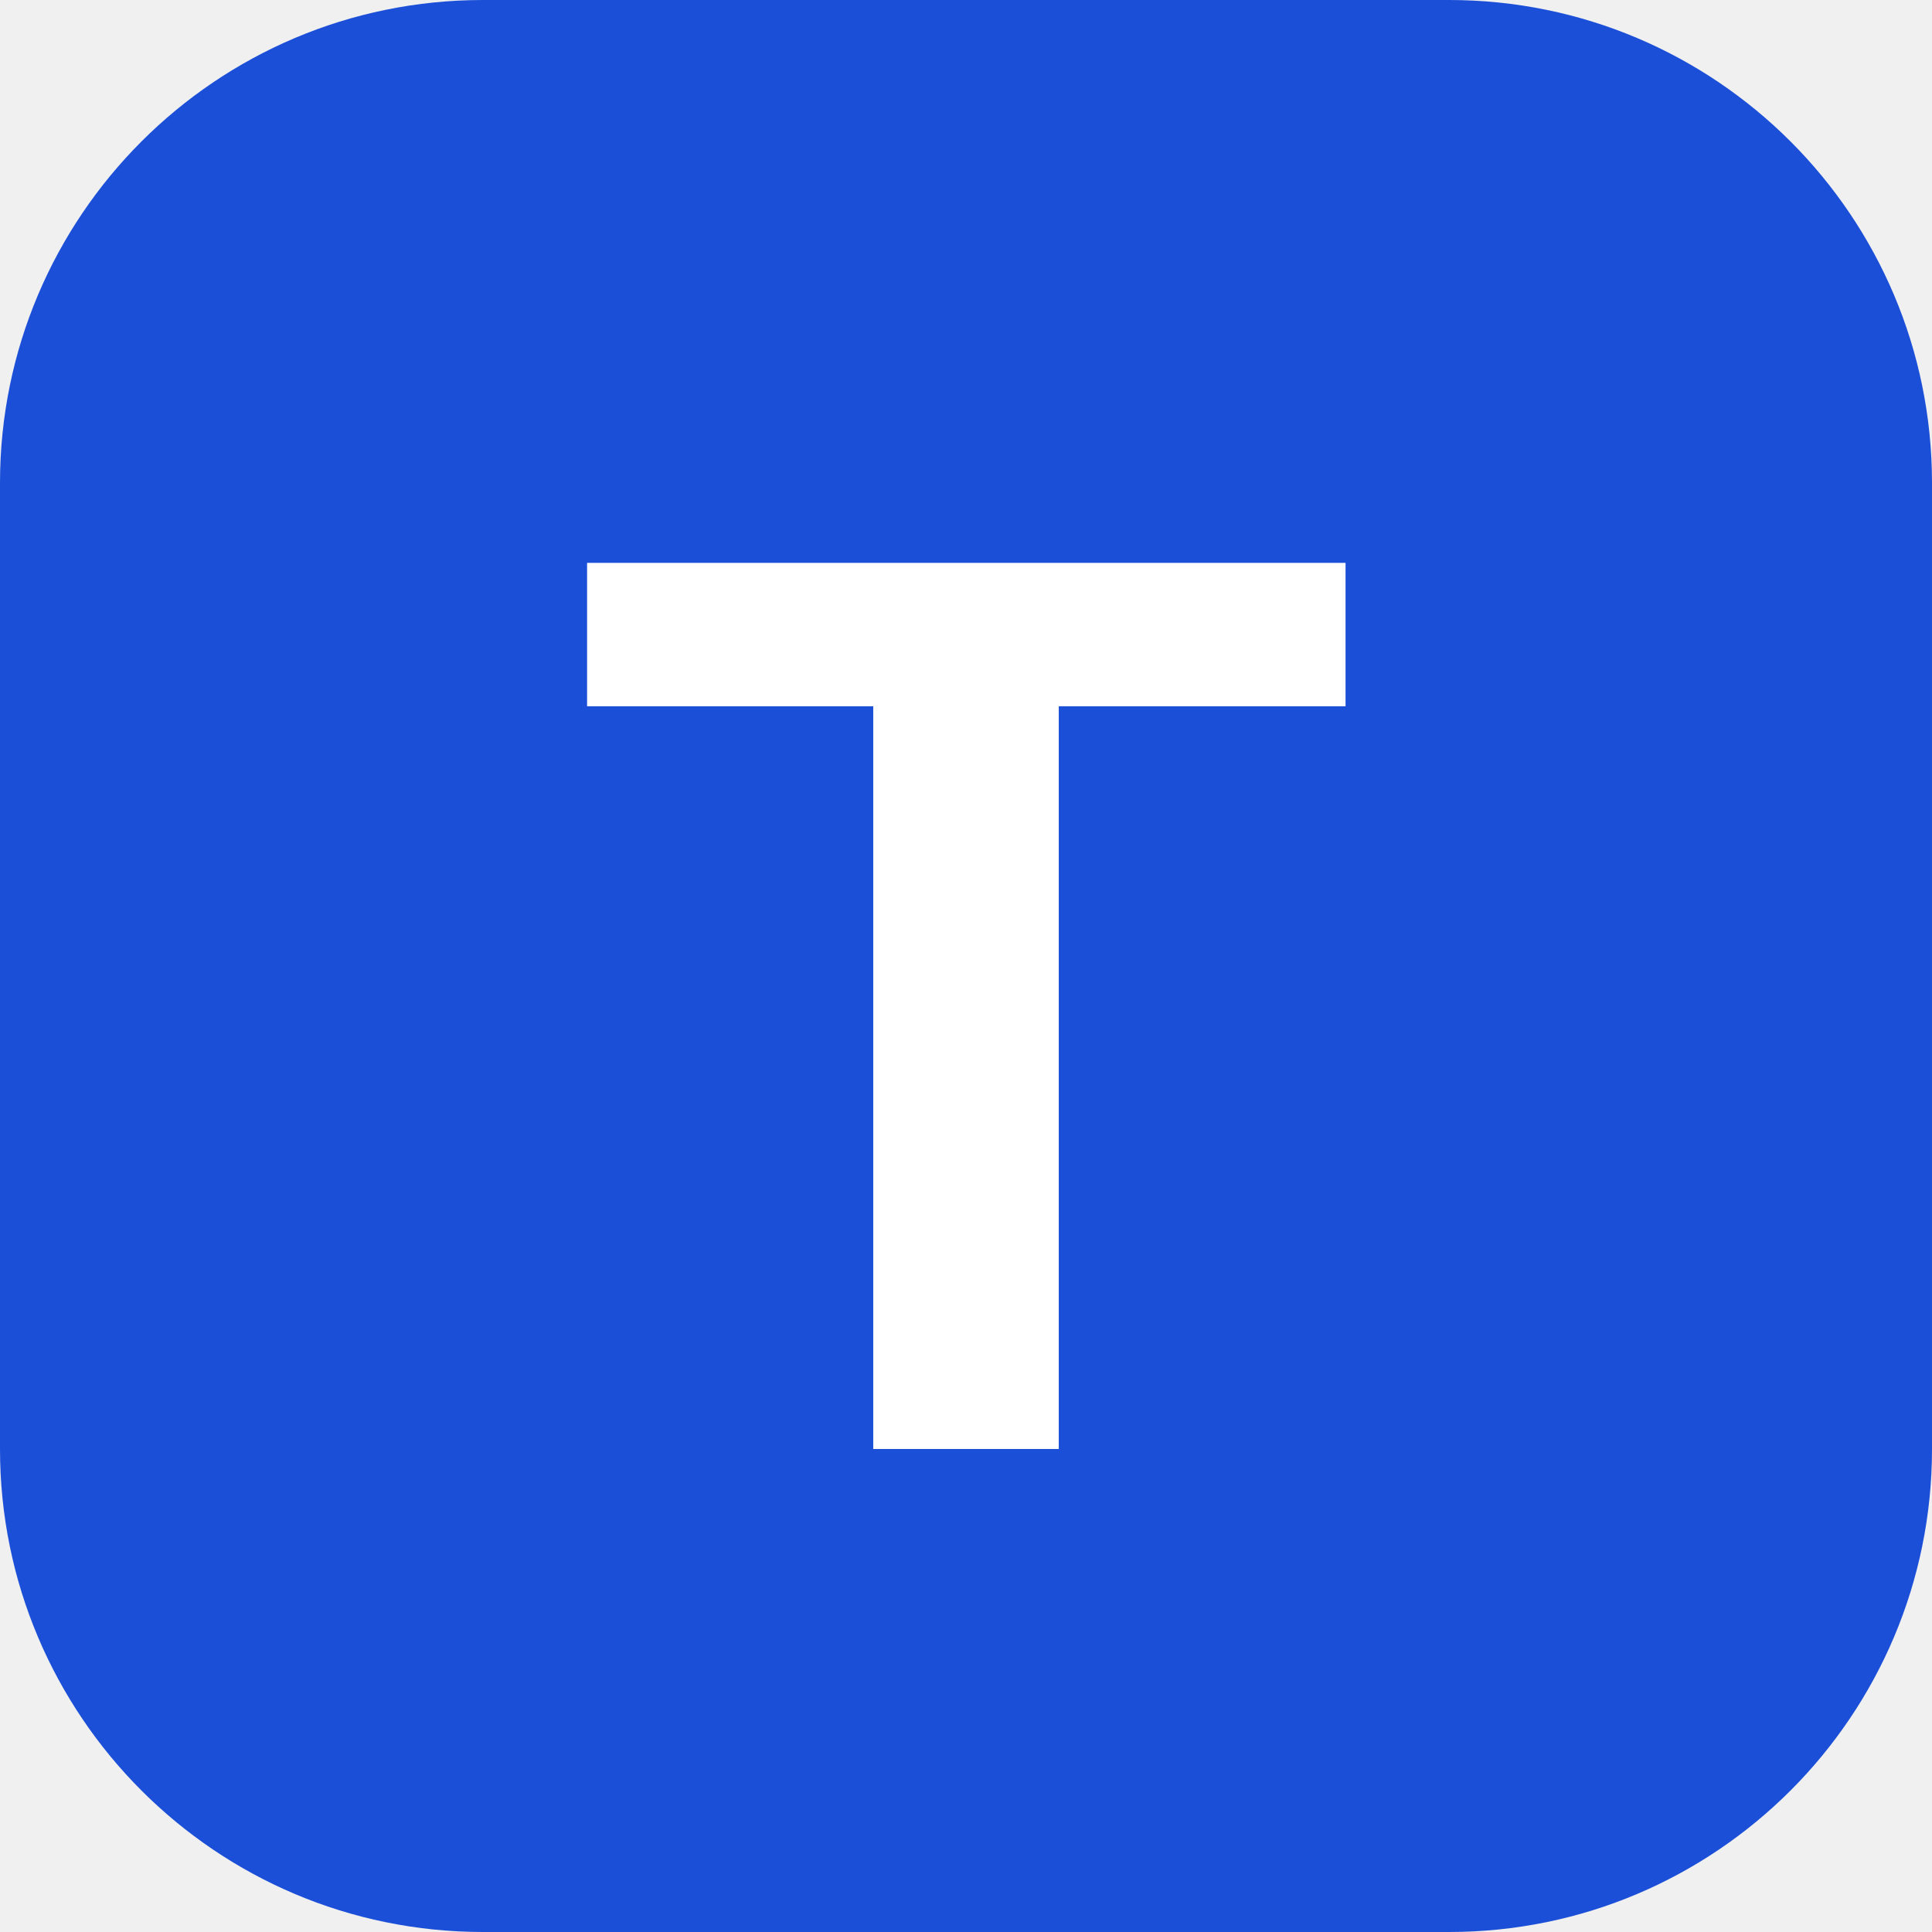
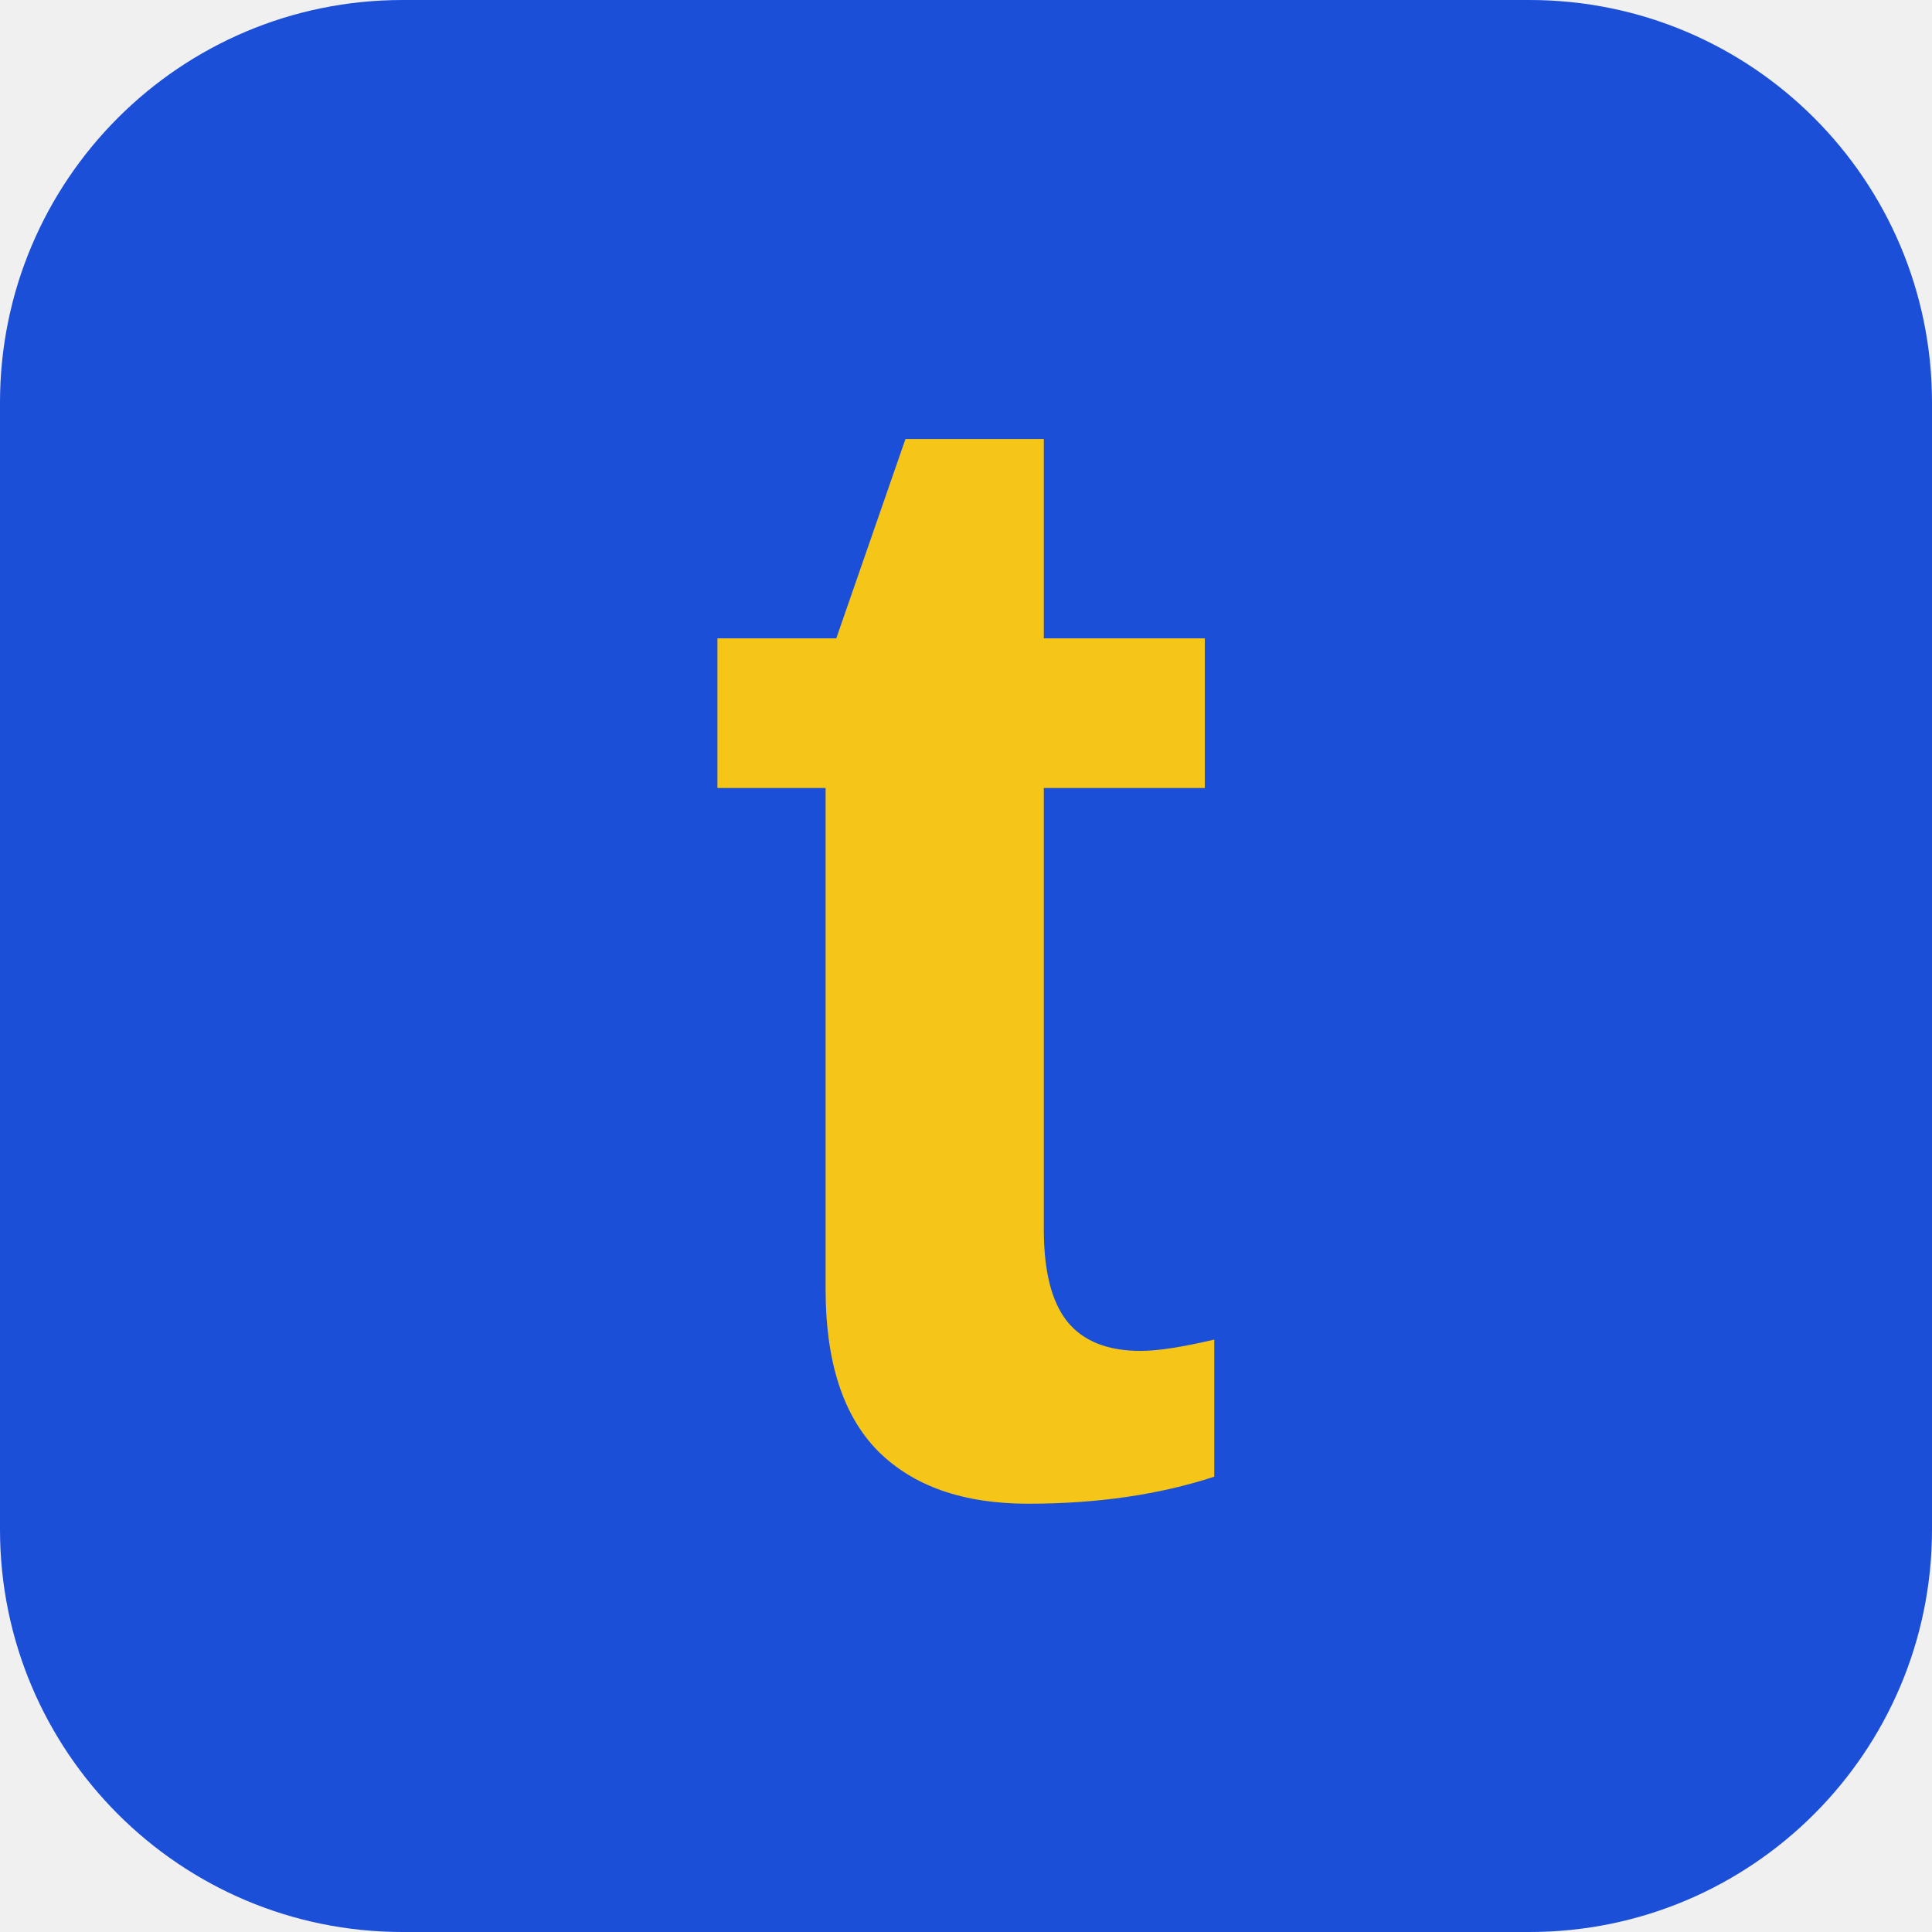
<svg xmlns="http://www.w3.org/2000/svg" viewBox="0 0 48 48" width="48" height="48">
-   <rect width="48" height="48" rx="12" fill="#1B4FD8" />
-   <text x="24" y="36" font-family="Arial Black, Arial, sans-serif" font-size="32" font-weight="900" fill="white" text-anchor="middle" letter-spacing="-1">T</text>
+   <rect width="48" height="48" rx="10" fill="#1B4FD8" />
+   <text x="24" y="37" font-family="Arial Black, Arial, Helvetica, sans-serif" font-size="40" font-weight="900" fill="#F5C518" text-anchor="middle">t</text>
</svg>
